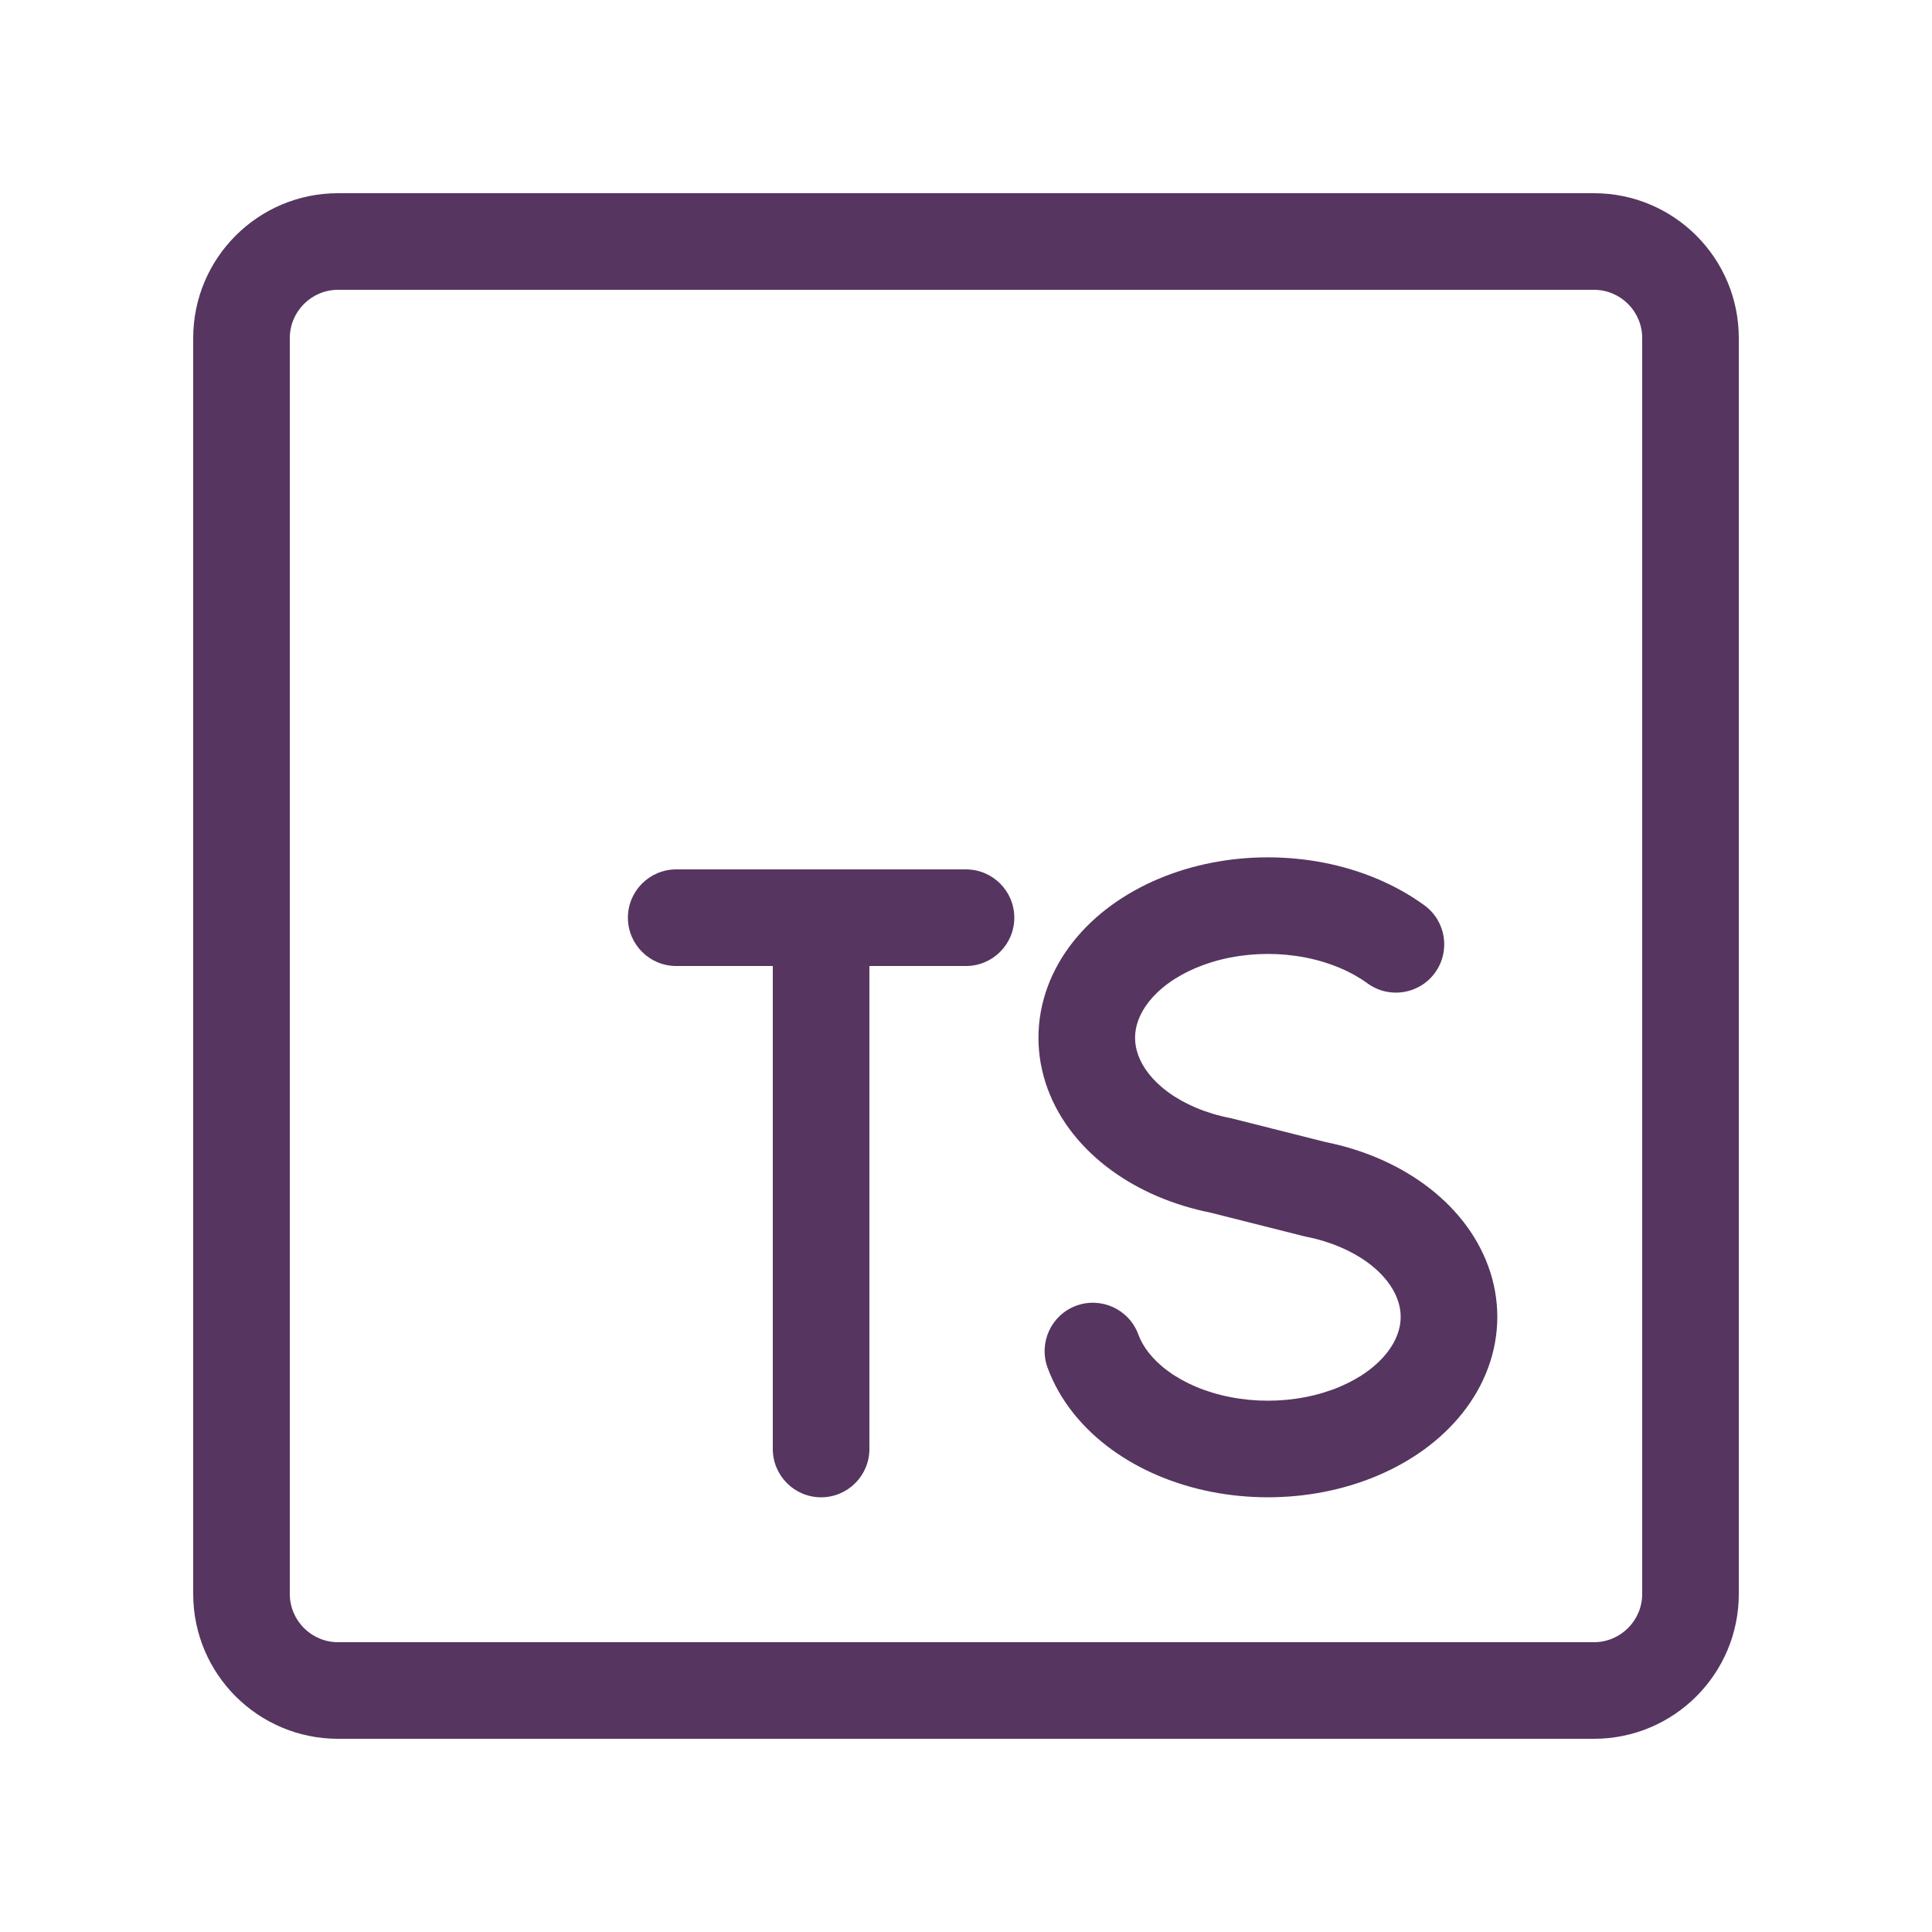
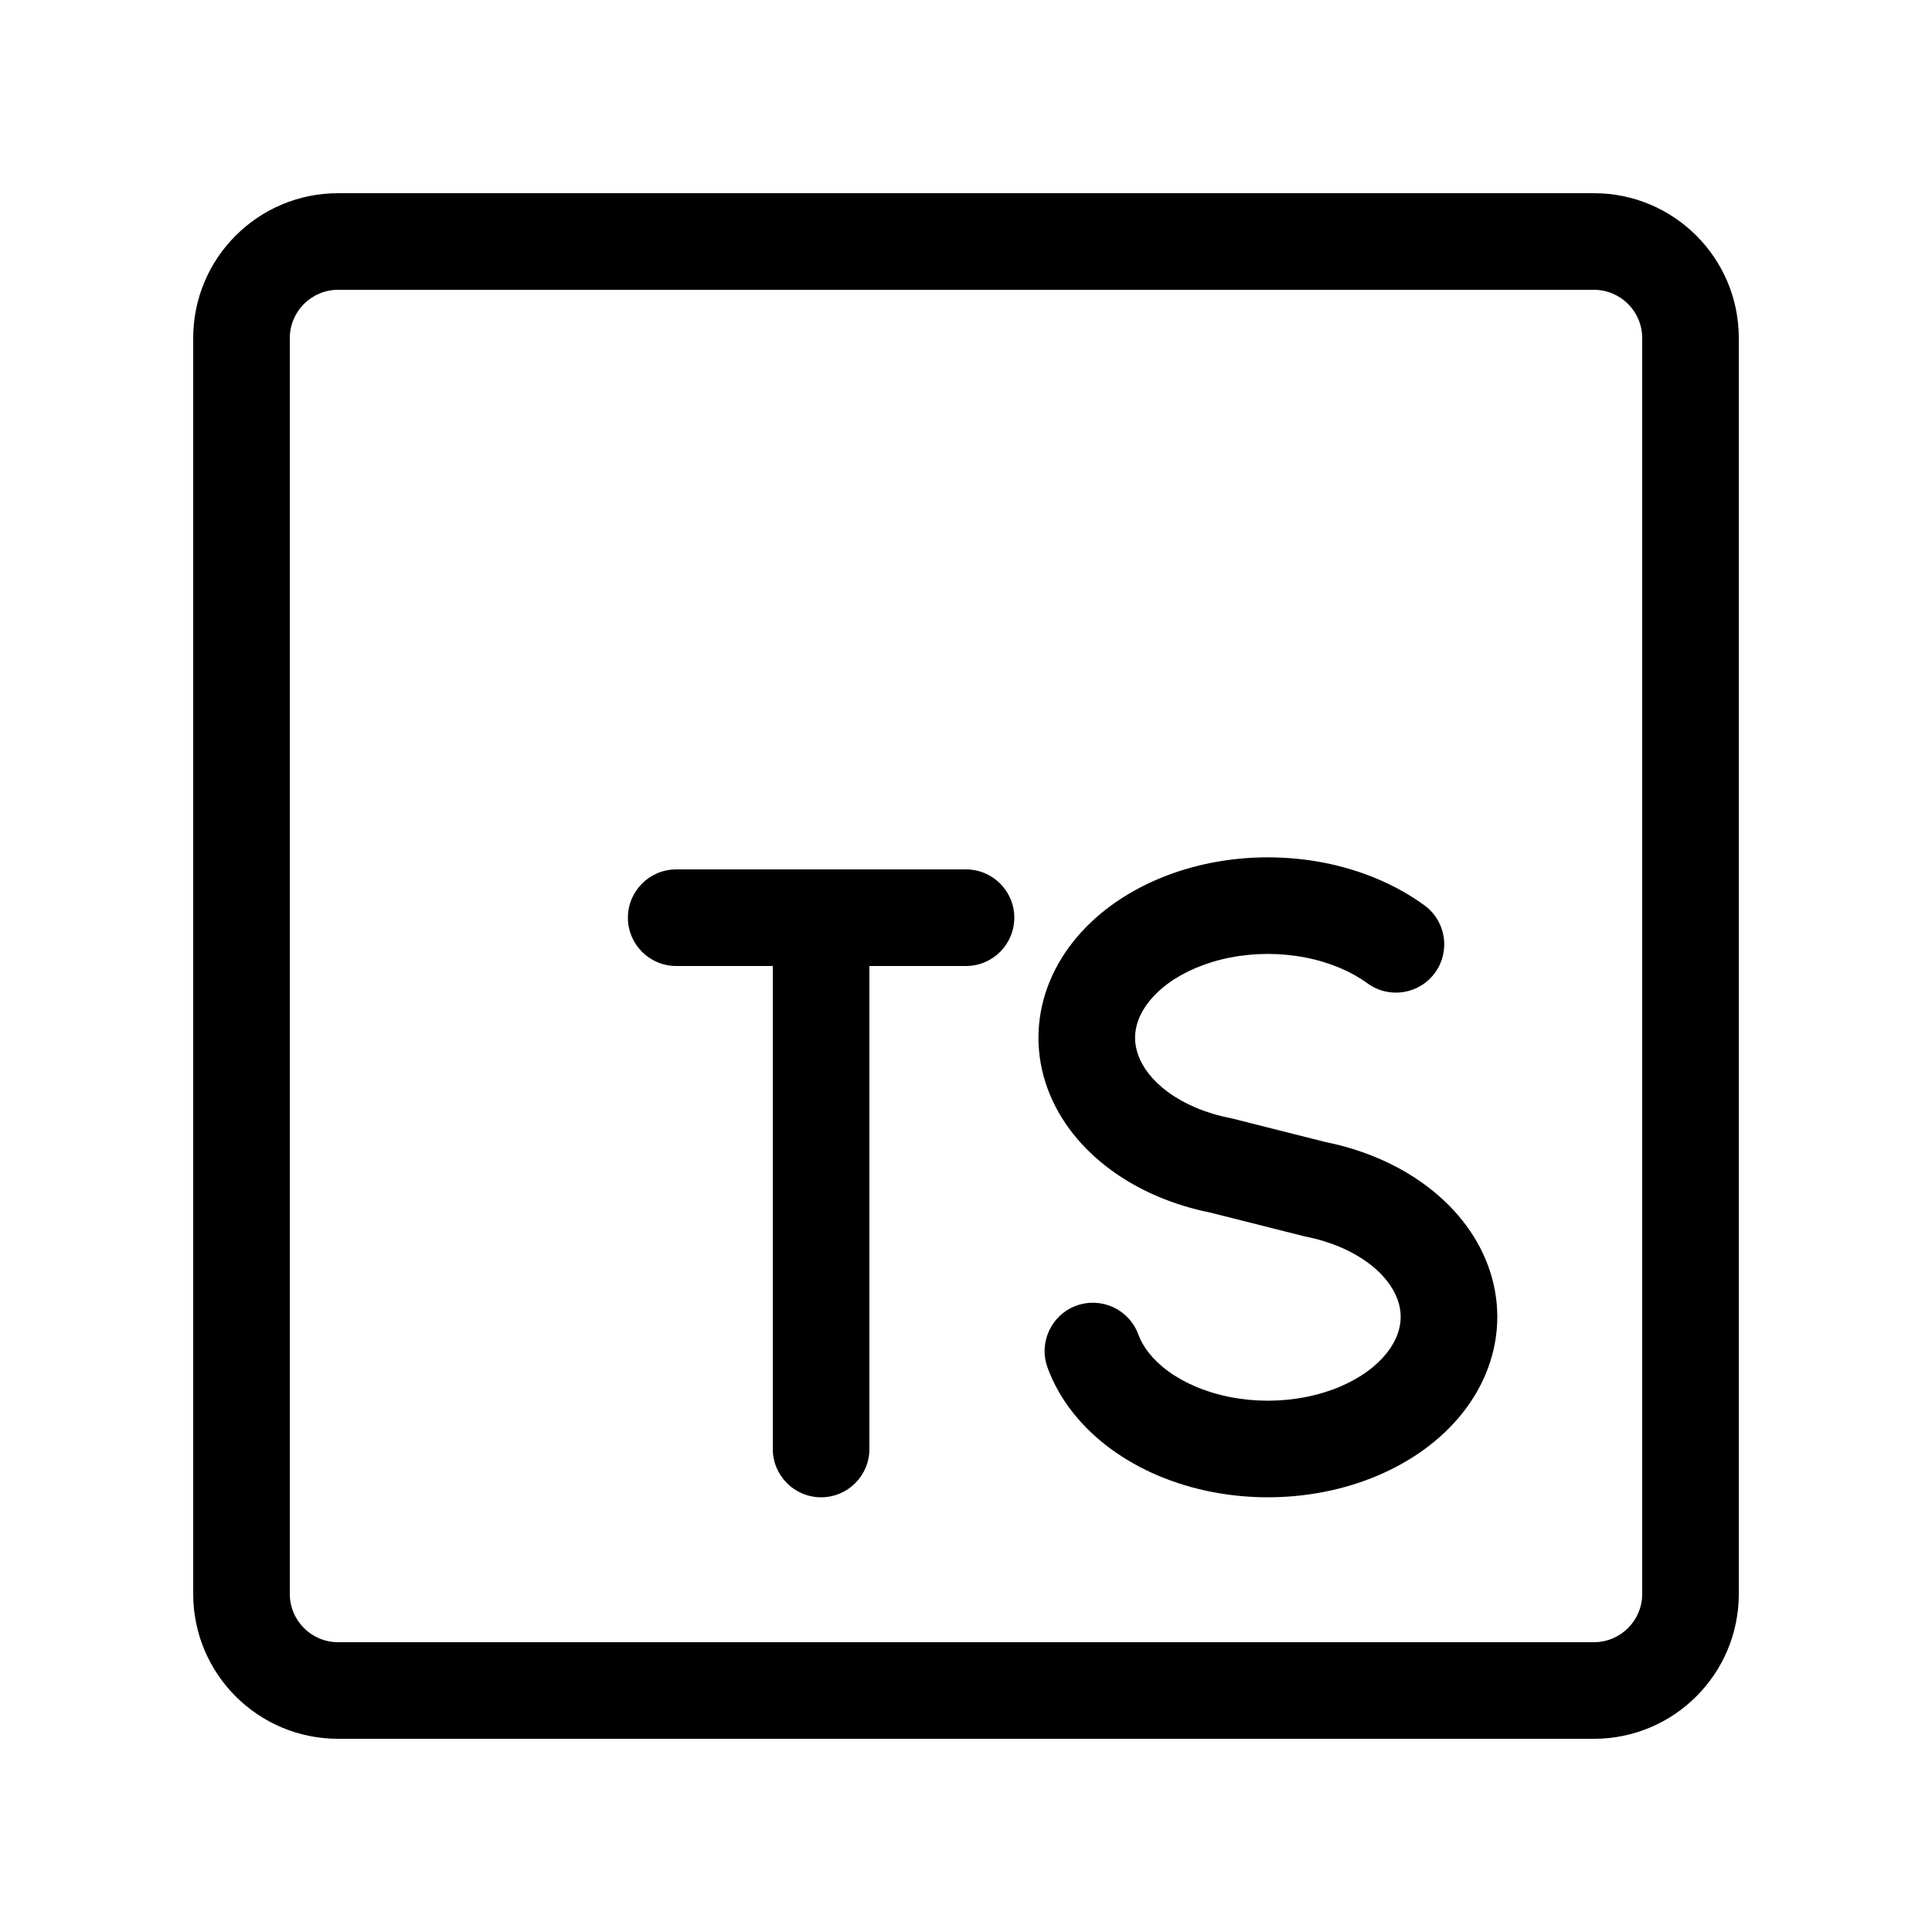
<svg xmlns="http://www.w3.org/2000/svg" fill="none" viewBox="0 0 40 40">
-   <path fill="#563560" fill-rule="evenodd" d="M4 7C4 5.343 5.343 4 7 4H33C34.657 4 36 5.343 36 7V33C36 34.657 34.657 36 33 36H7C5.343 36 4 34.657 4 33V7ZM7 6C6.448 6 6 6.448 6 7V33C6 33.552 6.448 34 7 34H33C33.552 34 34 33.552 34 33V7C34 6.448 33.552 6 33 6H7ZM25.087 17.862C25.85 17.713 26.65 17.713 27.413 17.862C28.174 18.011 28.893 18.308 29.491 18.744C29.937 19.069 30.035 19.695 29.709 20.141C29.384 20.587 28.758 20.685 28.312 20.359C27.979 20.116 27.539 19.924 27.029 19.825C26.52 19.725 25.98 19.725 25.471 19.825C24.961 19.924 24.521 20.116 24.188 20.359C23.855 20.602 23.658 20.874 23.567 21.123C23.478 21.364 23.478 21.609 23.567 21.85C23.658 22.099 23.855 22.371 24.188 22.614C24.521 22.857 24.961 23.049 25.471 23.148L25.498 23.154L27.44 23.644C28.192 23.795 28.901 24.09 29.491 24.521C30.089 24.957 30.562 25.532 30.811 26.211C31.063 26.897 31.063 27.63 30.811 28.317C30.562 28.995 30.089 29.57 29.491 30.006C28.893 30.442 28.174 30.739 27.413 30.888C26.65 31.037 25.85 31.037 25.087 30.888C24.326 30.739 23.607 30.442 23.009 30.006C22.411 29.57 21.938 28.995 21.689 28.317C21.499 27.798 21.765 27.223 22.283 27.033C22.802 26.843 23.376 27.109 23.567 27.627C23.658 27.876 23.855 28.148 24.188 28.391C24.521 28.634 24.961 28.826 25.471 28.925C25.98 29.025 26.52 29.025 27.029 28.925C27.539 28.826 27.979 28.634 28.312 28.391C28.645 28.148 28.842 27.876 28.933 27.627C29.022 27.386 29.022 27.141 28.933 26.9C28.842 26.651 28.645 26.379 28.312 26.136C27.979 25.893 27.539 25.701 27.029 25.602L27.002 25.596L25.06 25.106C24.308 24.955 23.599 24.66 23.009 24.229C22.411 23.793 21.938 23.218 21.689 22.539C21.437 21.853 21.437 21.12 21.689 20.433C21.938 19.755 22.411 19.18 23.009 18.744C23.607 18.308 24.326 18.011 25.087 17.862ZM13 19C13 18.448 13.448 18 14 18H20C20.552 18 21 18.448 21 19C21 19.552 20.552 20 20 20H18L18 30C18 30.552 17.552 31 17 31C16.448 31 16 30.552 16 30L16 20H14C13.448 20 13 19.552 13 19Z" clip-rule="evenodd" />
+   <path fill="#000" fill-rule="evenodd" d="M4 7C4 5.343 5.343 4 7 4H33C34.657 4 36 5.343 36 7V33C36 34.657 34.657 36 33 36H7C5.343 36 4 34.657 4 33V7ZM7 6C6.448 6 6 6.448 6 7V33C6 33.552 6.448 34 7 34H33C33.552 34 34 33.552 34 33V7C34 6.448 33.552 6 33 6H7ZM25.087 17.862C25.85 17.713 26.65 17.713 27.413 17.862C28.174 18.011 28.893 18.308 29.491 18.744C29.937 19.069 30.035 19.695 29.709 20.141C29.384 20.587 28.758 20.685 28.312 20.359C27.979 20.116 27.539 19.924 27.029 19.825C26.52 19.725 25.98 19.725 25.471 19.825C24.961 19.924 24.521 20.116 24.188 20.359C23.855 20.602 23.658 20.874 23.567 21.123C23.478 21.364 23.478 21.609 23.567 21.85C23.658 22.099 23.855 22.371 24.188 22.614C24.521 22.857 24.961 23.049 25.471 23.148L25.498 23.154L27.44 23.644C28.192 23.795 28.901 24.09 29.491 24.521C30.089 24.957 30.562 25.532 30.811 26.211C31.063 26.897 31.063 27.63 30.811 28.317C30.562 28.995 30.089 29.57 29.491 30.006C28.893 30.442 28.174 30.739 27.413 30.888C26.65 31.037 25.85 31.037 25.087 30.888C24.326 30.739 23.607 30.442 23.009 30.006C22.411 29.57 21.938 28.995 21.689 28.317C21.499 27.798 21.765 27.223 22.283 27.033C22.802 26.843 23.376 27.109 23.567 27.627C23.658 27.876 23.855 28.148 24.188 28.391C24.521 28.634 24.961 28.826 25.471 28.925C25.98 29.025 26.52 29.025 27.029 28.925C27.539 28.826 27.979 28.634 28.312 28.391C28.645 28.148 28.842 27.876 28.933 27.627C29.022 27.386 29.022 27.141 28.933 26.9C28.842 26.651 28.645 26.379 28.312 26.136C27.979 25.893 27.539 25.701 27.029 25.602L27.002 25.596L25.06 25.106C24.308 24.955 23.599 24.66 23.009 24.229C22.411 23.793 21.938 23.218 21.689 22.539C21.437 21.853 21.437 21.12 21.689 20.433C21.938 19.755 22.411 19.18 23.009 18.744C23.607 18.308 24.326 18.011 25.087 17.862ZM13 19C13 18.448 13.448 18 14 18H20C20.552 18 21 18.448 21 19C21 19.552 20.552 20 20 20H18L18 30C18 30.552 17.552 31 17 31C16.448 31 16 30.552 16 30L16 20H14C13.448 20 13 19.552 13 19Z" clip-rule="evenodd" />
</svg>
